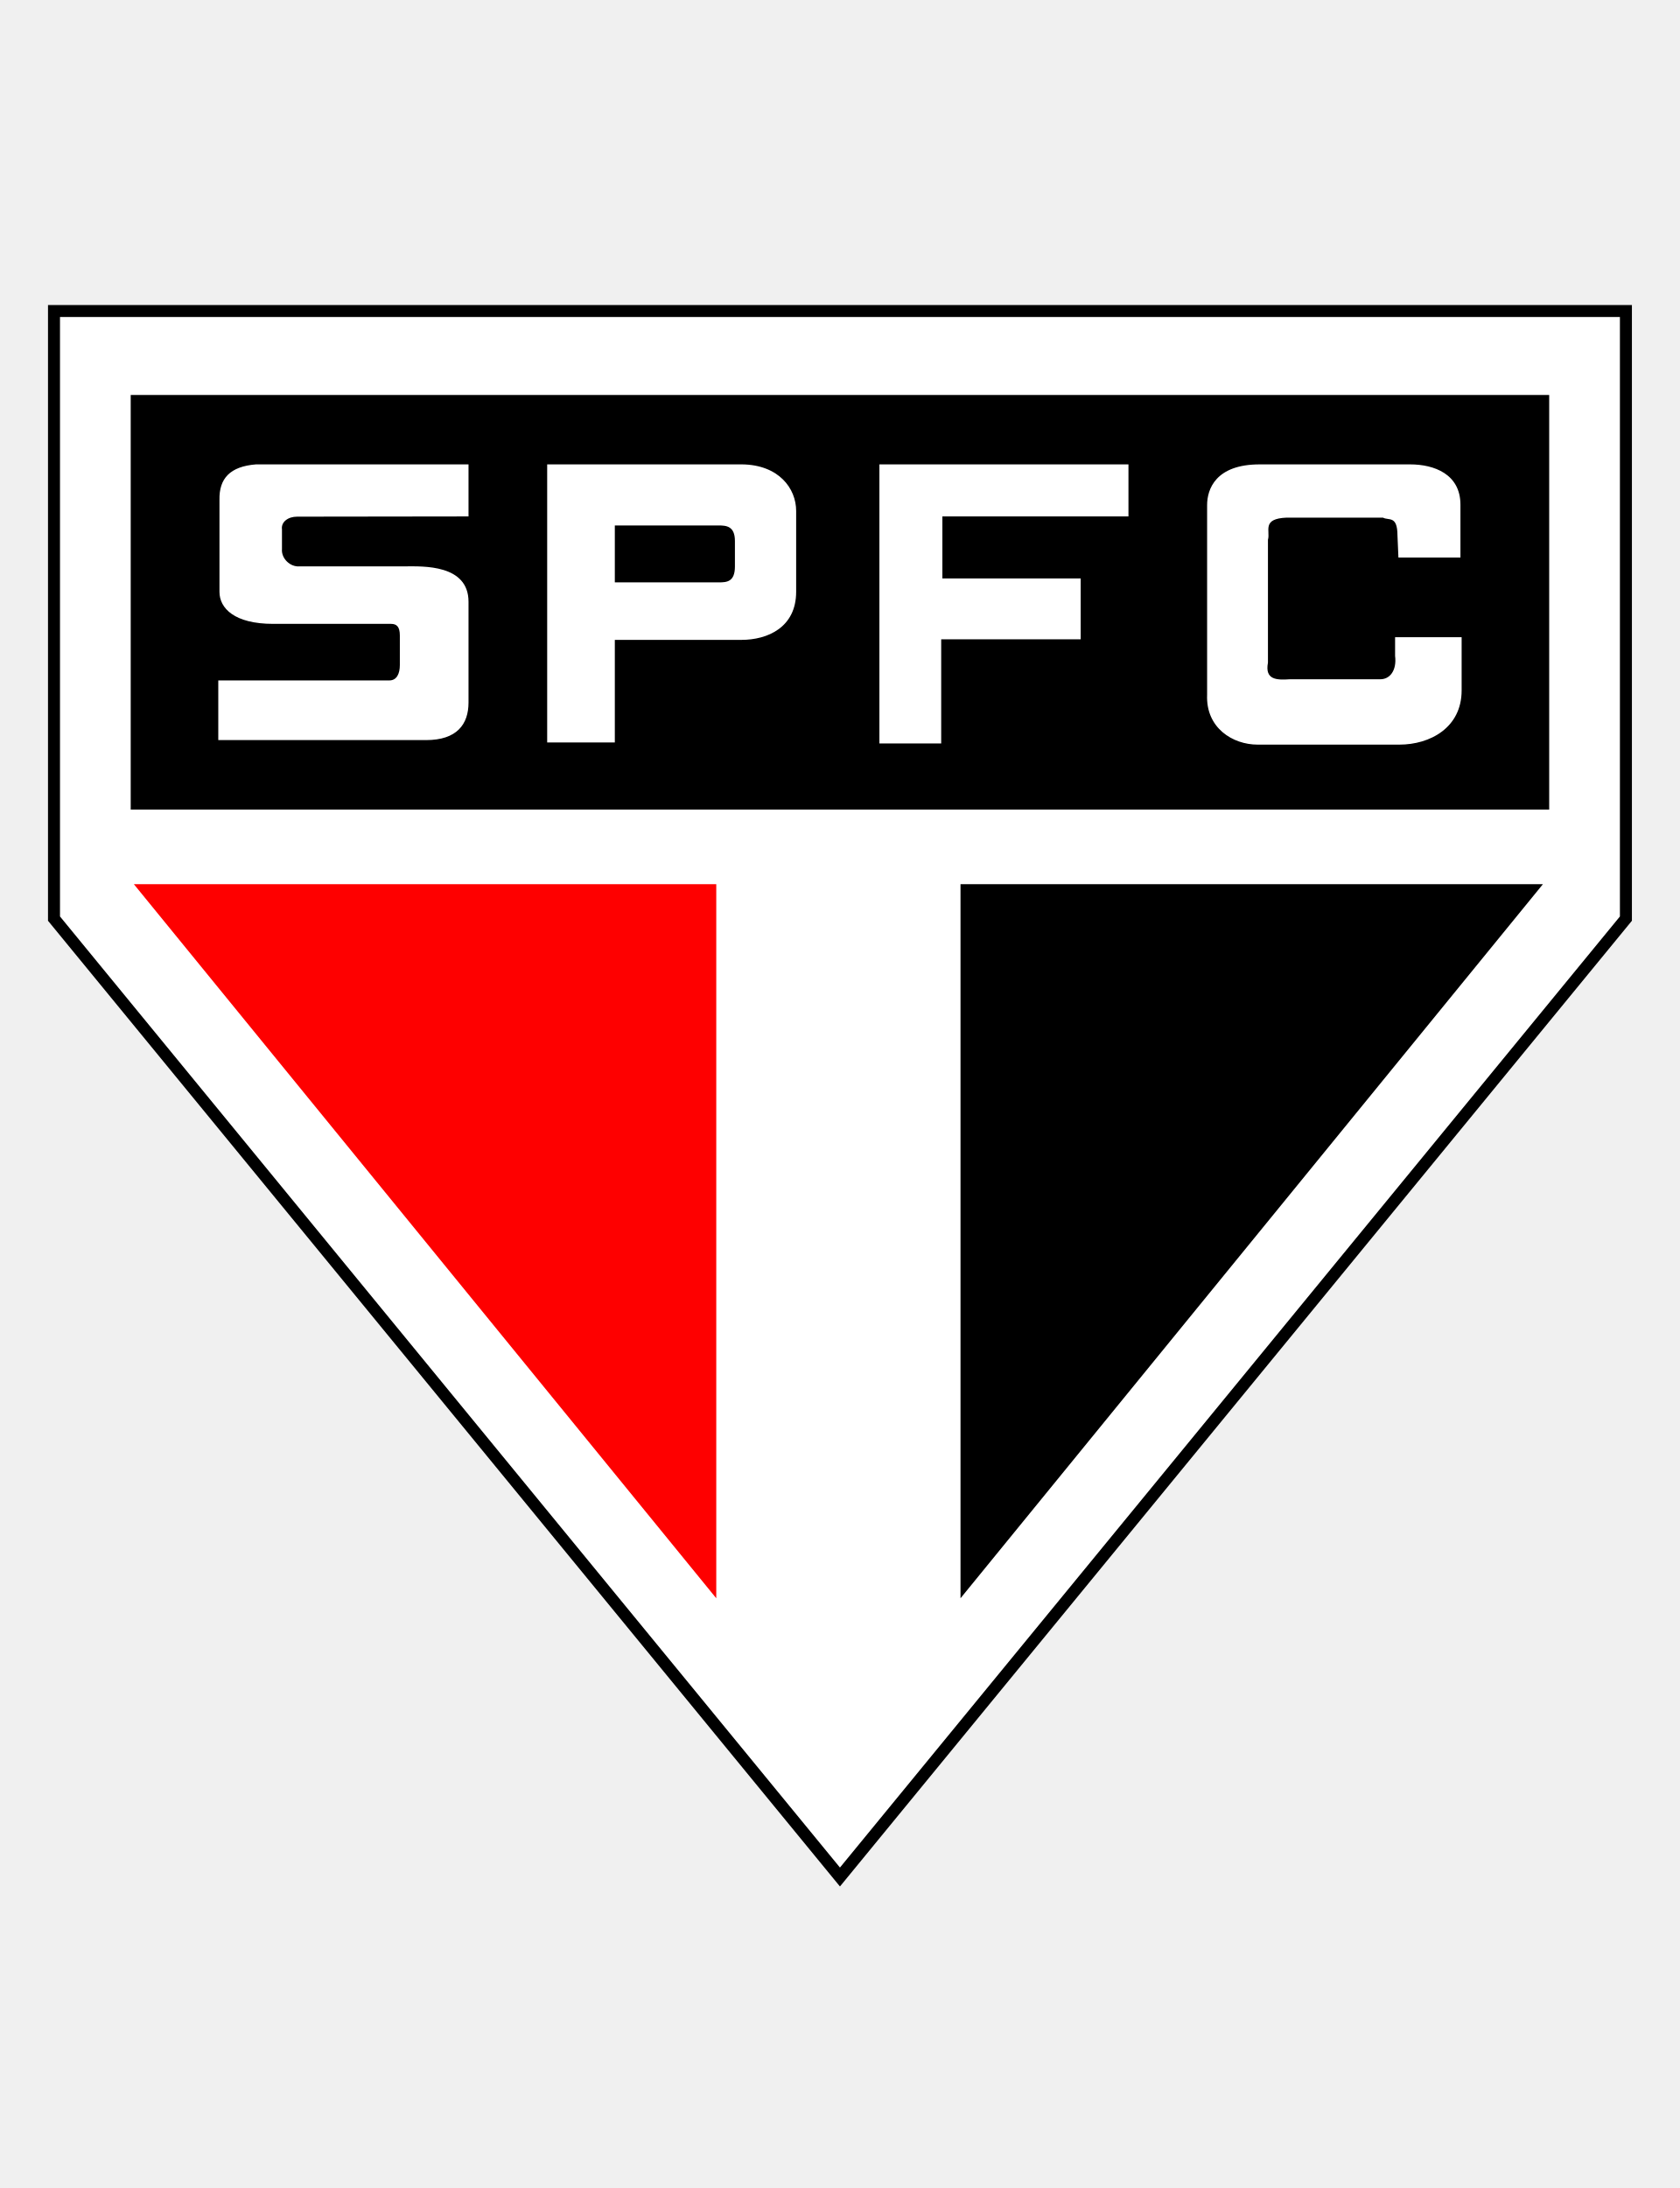
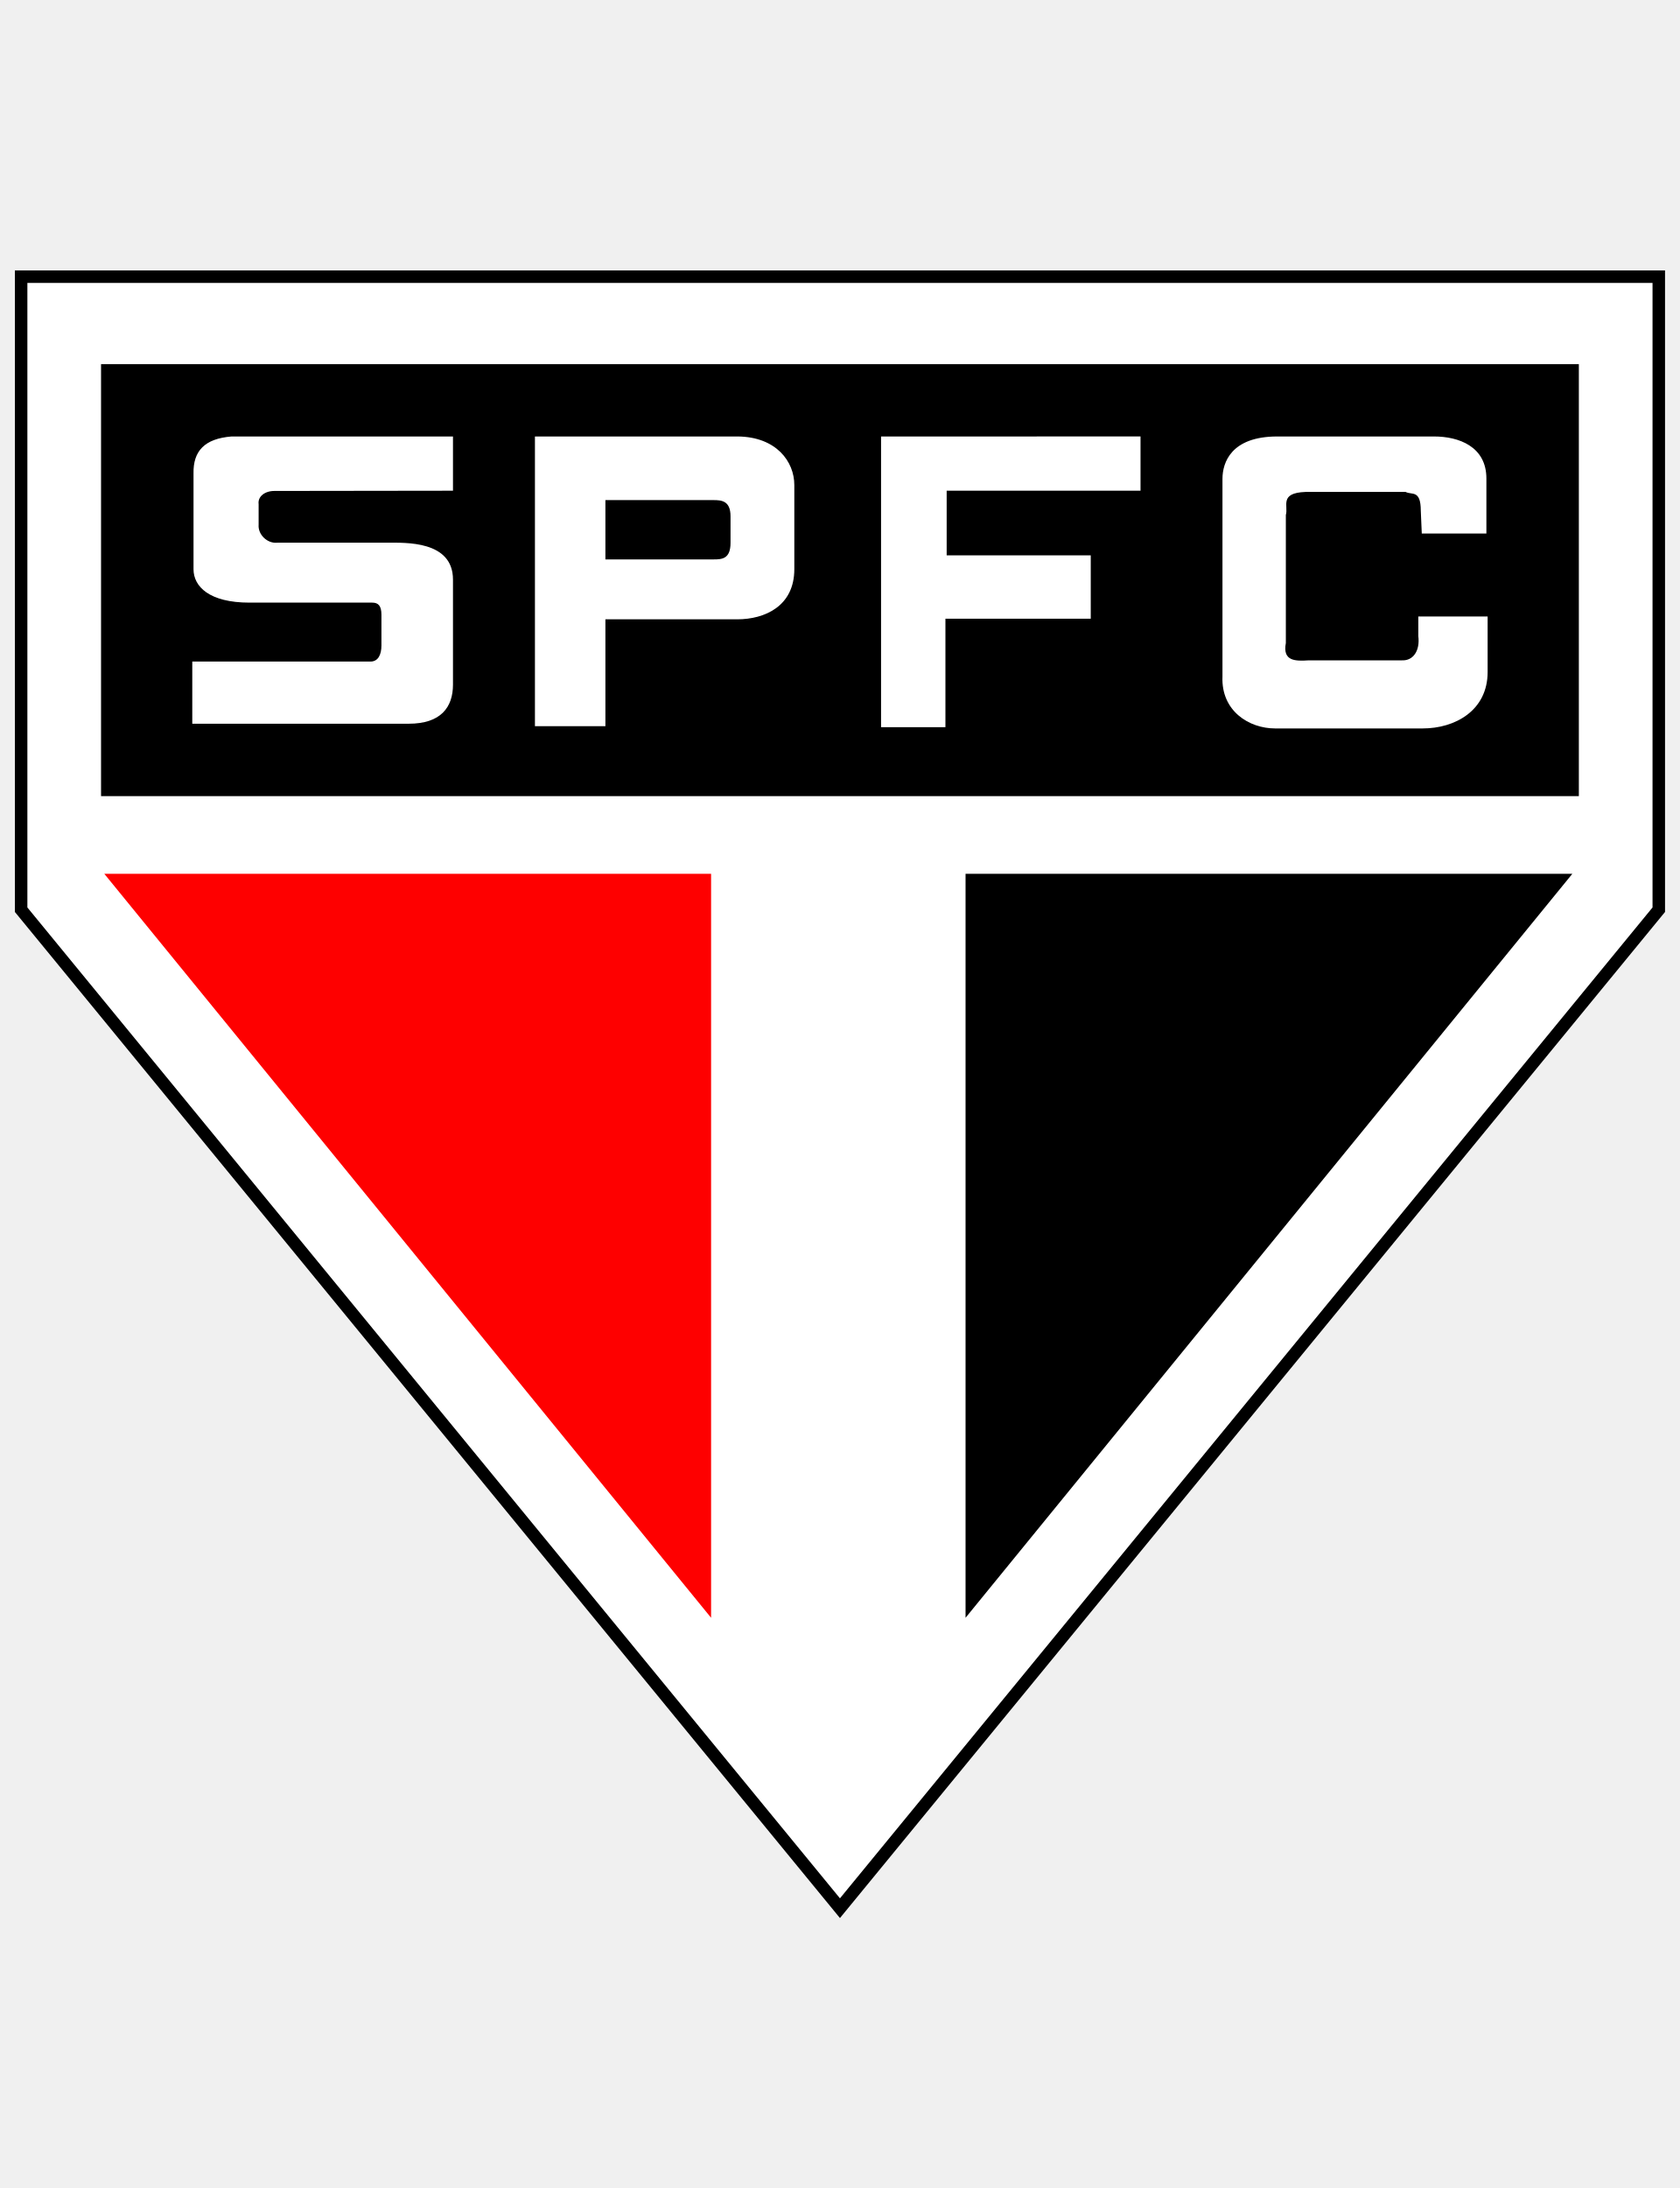
- <svg xmlns="http://www.w3.org/2000/svg" version="1.0" viewBox="0 0 350 348.69" width="139" height="181" preserveAspectRatio="xMidYMid meet">
+ <svg xmlns="http://www.w3.org/2000/svg" version="1.0" viewBox="7.026 -44.07 335.949 437.459" width="139" height="181" preserveAspectRatio="xMidYMid meet">
  <path d="M73.294 345.774H280v79.882l-103.353 126-103.353-126z" style="fill:#fff;fill-opacity:1;fill-rule:evenodd;stroke:#000;stroke-width:1.578;stroke-linecap:butt;stroke-linejoin:miter;stroke-miterlimit:4;stroke-dasharray:none;stroke-opacity:1" transform="translate(-104.875 -536.588)scale(1.58438)" data-source="https://football-logos.cc" />
  <path d="M83.382 356.813h186.529v54.51H83.382z" style="fill:#000;fill-opacity:1;fill-rule:evenodd;stroke:none;stroke-width:1px;stroke-linecap:butt;stroke-linejoin:miter;marker:none;marker-start:none;marker-mid:none;marker-end:none;stroke-miterlimit:4;stroke-dasharray:none;stroke-dashoffset:0;stroke-opacity:1;visibility:visible;display:inline;overflow:visible" transform="translate(-104.875 -536.588)scale(1.58438)" />
  <path d="M83.794 421.127h76.588v93.882z" style="fill:#fe0000;fill-opacity:1;fill-rule:evenodd;stroke:none;stroke-width:1px;stroke-linecap:butt;stroke-linejoin:miter;stroke-opacity:1" transform="translate(-104.875 -536.588)scale(1.58438)" data-source="https://football-logos.cc" />
  <path d="M269.088 421.127H192.5v93.882z" style="fill:#000;fill-opacity:1;fill-rule:evenodd;stroke:none;stroke-width:1px;stroke-linecap:butt;stroke-linejoin:miter;stroke-opacity:1" transform="translate(-104.875 -536.588)scale(1.58438)" />
  <path d="M231.846 365.938c-5.808 0-6.918 3.277-6.918 5.35v24.93c-.187 4.363 3.362 6.563 6.638 6.563h18.647c4.019 0 8.184-2.215 8.184-7.125v-7h-8.75v2.469c.234 1.853-.648 3.125-2.055 3.063h-11.757c-1.715.11-3.343.122-2.907-2.188v-16.156c.346-1.128-.878-2.78 2.47-2.906h12.655c.757.417 1.901-.328 1.907 2.343l.125 2.906h8.156v-6.948c0-4.034-3.48-5.301-6.612-5.301zm-68.103 0h-25.596V402.5h8.895v-13.489h16.64c3.464 0 7.205-1.65 7.205-6.324v-10.625c0-2.95-2.263-6.074-7.144-6.125m-63.877 0c-3.437.27-4.868 1.864-4.813 4.656v12.095c0 2.17 1.969 4.218 7.07 4.218h15.493c.74 0 1.156.375 1.156 1.529v3.877c0 1.155-.413 2.03-1.383 2.03H94.897v7.844h27.324c4.051 0 5.582-2.077 5.582-4.935V384c0-4.945-6.043-4.656-8.275-4.656h-13.913c-1.251.126-2.45-1.037-2.343-2.27v-2.596c-.132-.955.783-1.673 2-1.666l22.531-.03v-6.844zm81.969 0v36.687h8.125v-13.687h18.343v-8h-18.187v-8.157h24.469v-6.844zm-34.793 8.03h13.636c1.01 0 2.157.075 2.157 2.041v3.35c0 2.018-1.056 2.093-2.125 2.093h-13.668z" style="fill:#fff;fill-rule:evenodd;stroke:none;stroke-width:1px;stroke-linecap:butt;stroke-linejoin:miter;stroke-opacity:1" transform="translate(-104.875 -536.588)scale(1.58438)" data-source="https://football-logos.cc" />
</svg>
